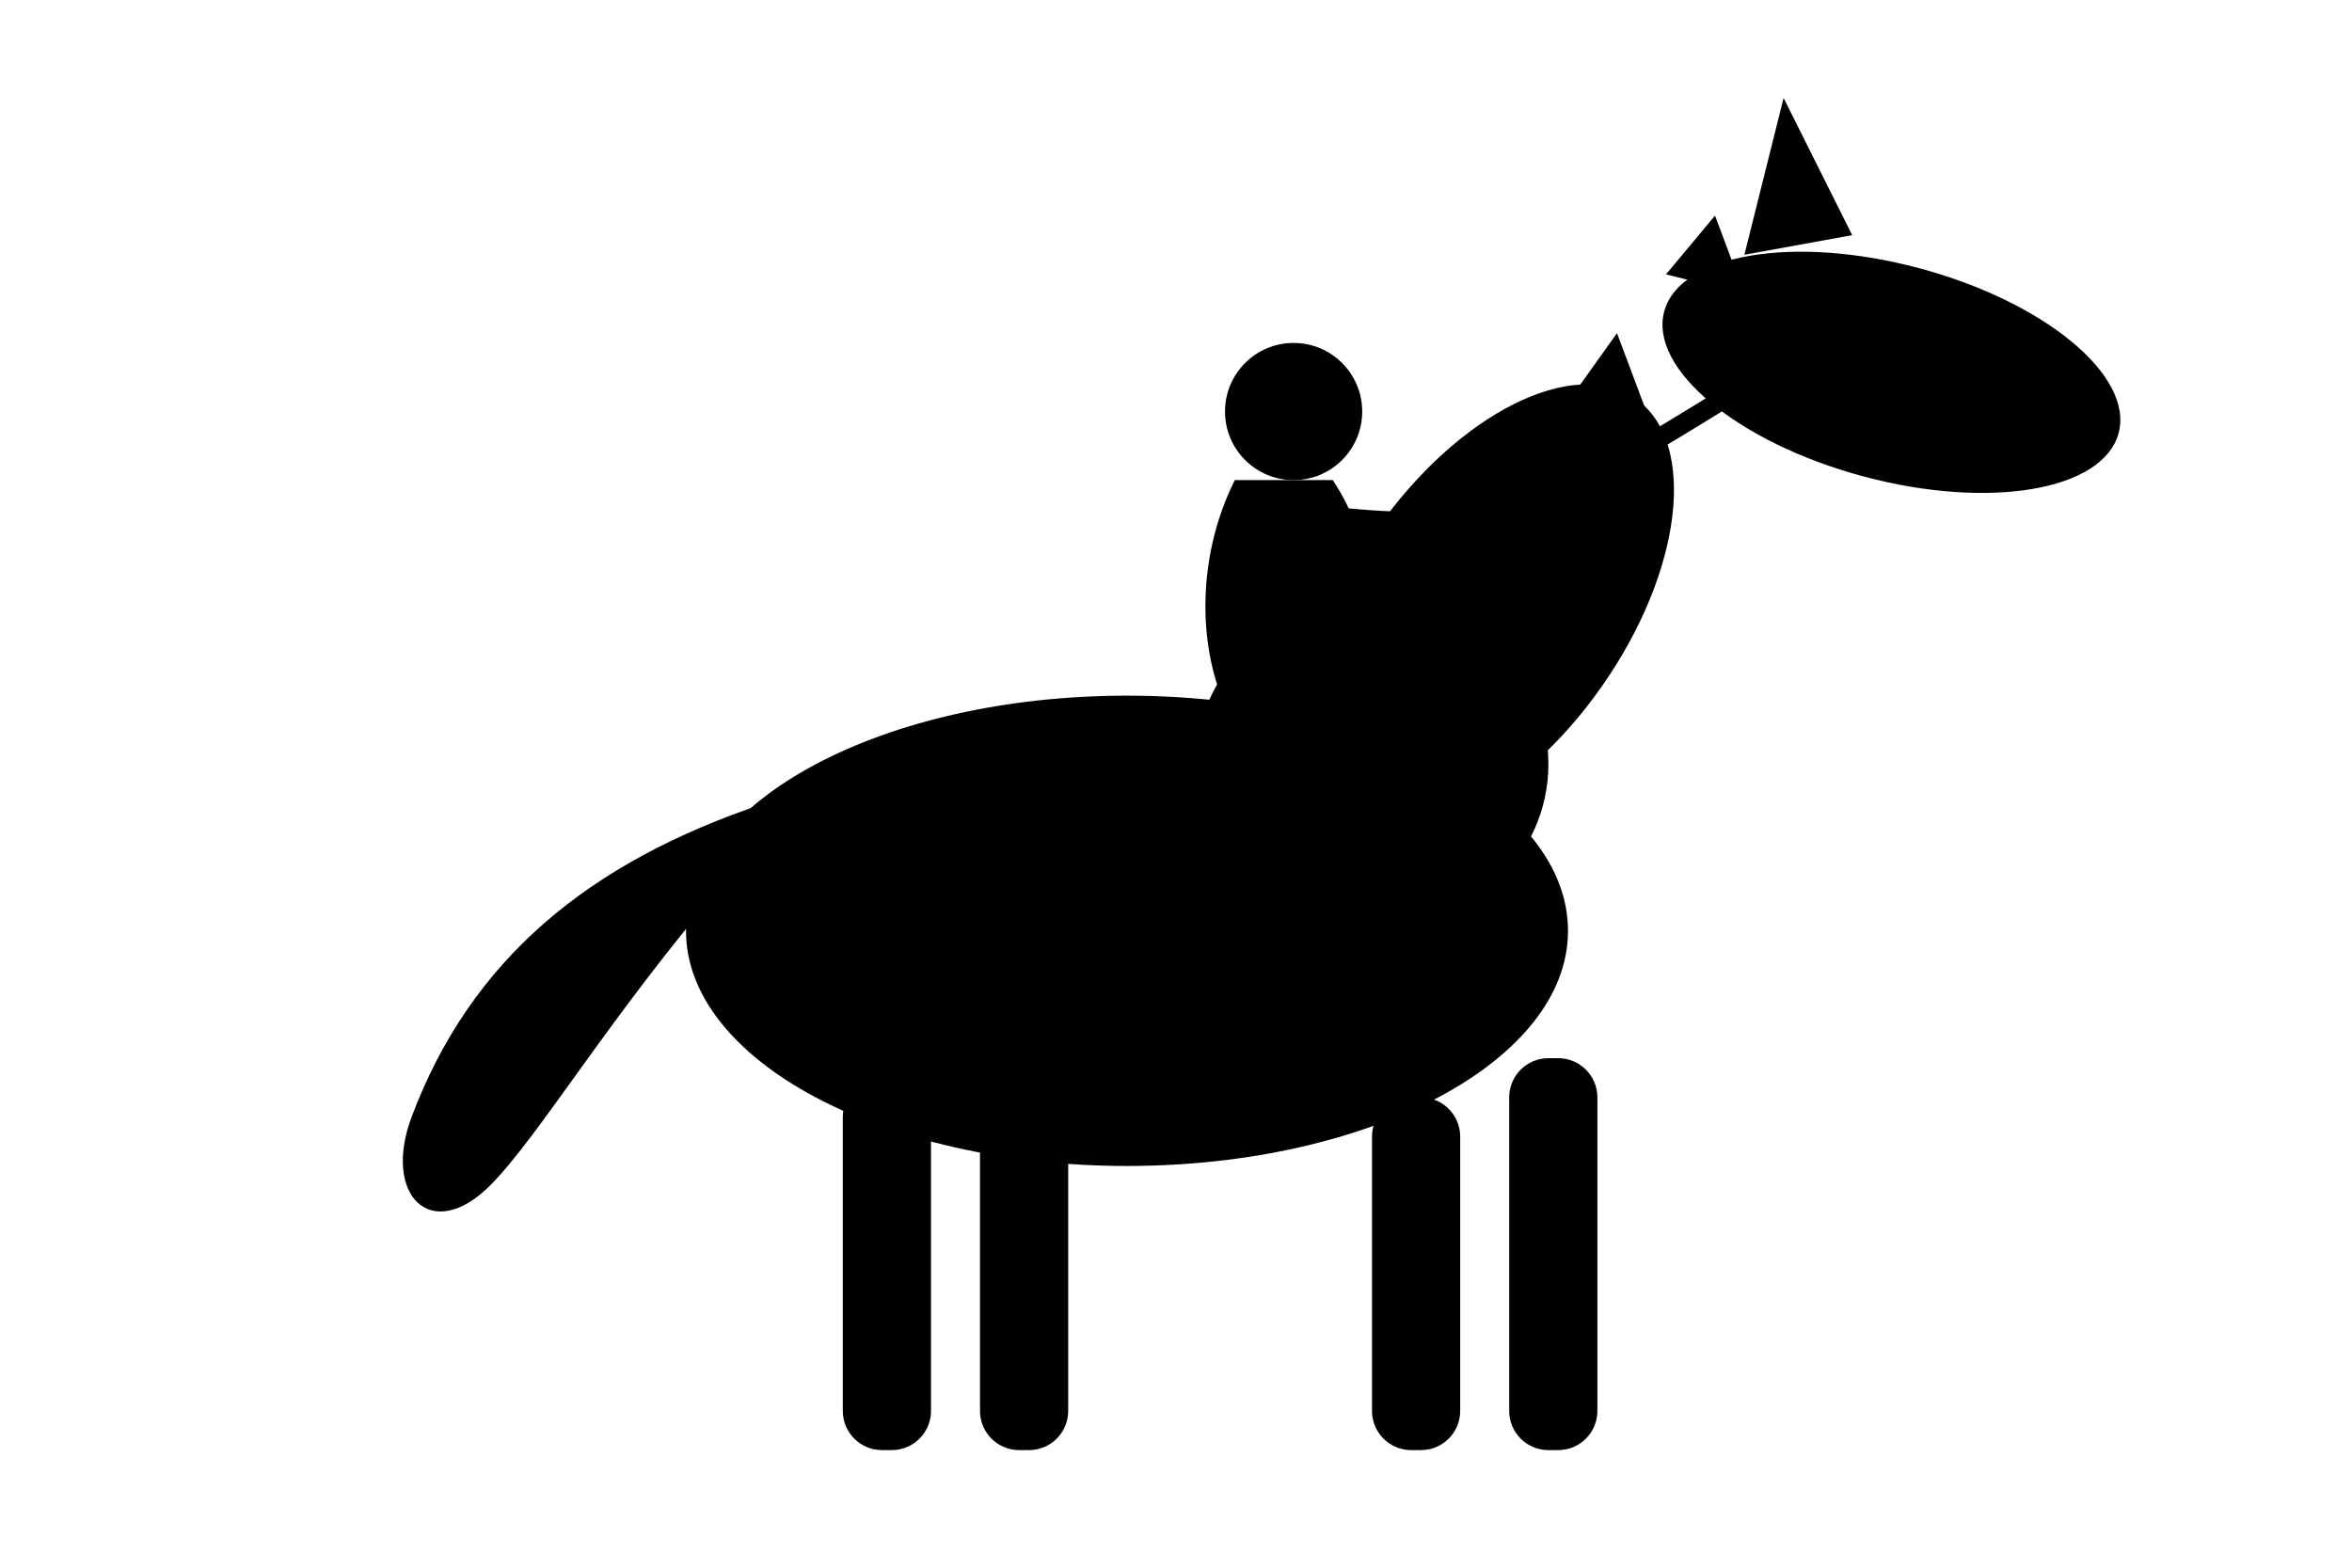
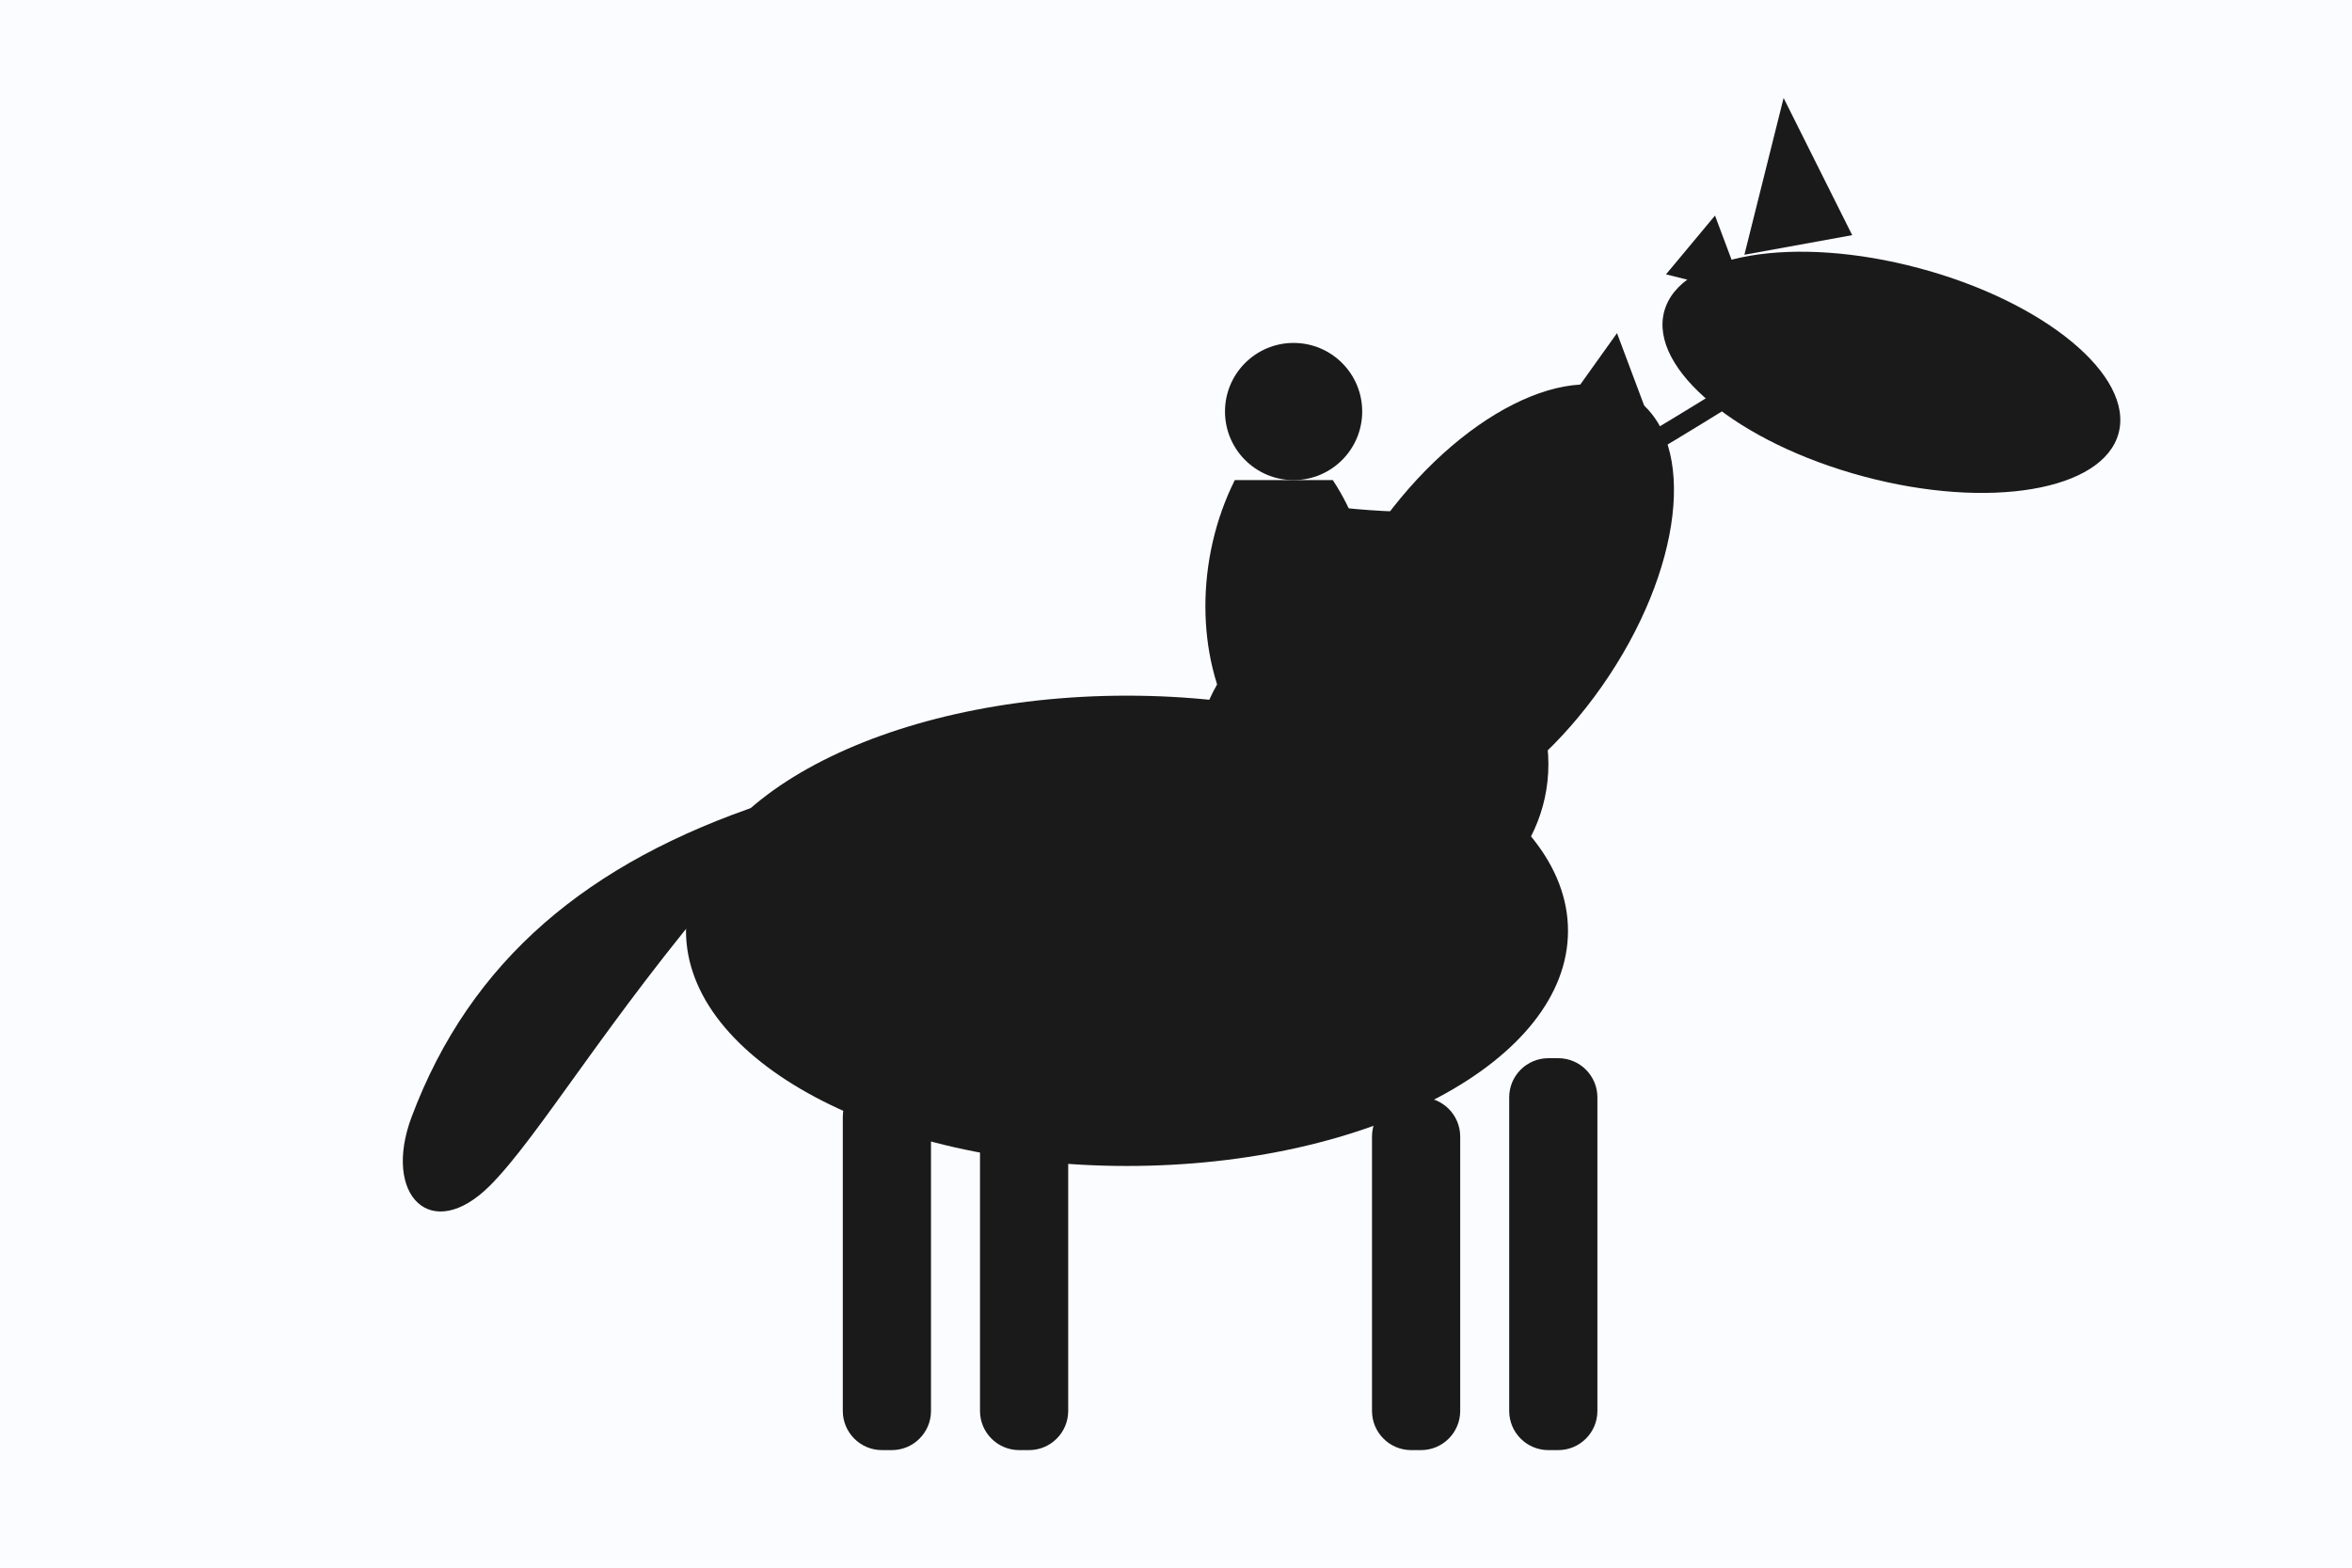
<svg xmlns="http://www.w3.org/2000/svg" viewBox="0 0 240 160" role="img" aria-label="The same horse again, now calm, with a rider on its back holding the reins, its speed pointed somewhere on purpose">
-   <g fill="currentColor" stroke="none">
+   <rect x="0" y="0" width="240" height="160" fill="#fbfcff" />
+   <g fill="#1a1a1a" stroke="none">
    <path d="M 78 82 C 60 88, 48 98, 42 114 C 39 122, 44 127, 50 121 C 55 116, 62 104, 74 90 Z" />
    <rect x="86" y="110" width="9" height="38" rx="4" />
    <rect x="100" y="112" width="9" height="36" rx="4" />
    <rect x="140" y="112" width="9" height="36" rx="4" />
    <rect x="154" y="108" width="9" height="40" rx="4" />
    <ellipse cx="115" cy="95" rx="45" ry="24" />
    <ellipse cx="140" cy="78" rx="18" ry="17" />
    <ellipse cx="152" cy="62" rx="26" ry="14" transform="rotate(-55 152 62)" />
    <ellipse cx="193" cy="38" rx="24" ry="11" transform="rotate(15 193 38)" />
    <path d="M 178 26 L 182 10 L 189 24 Z" />
    <path d="M 178 30 L 170 28 L 175 22 Z" />
    <path d="M 168 42 L 160 41 L 165 34 Z" />
  </g>
-   <g fill="currentColor" stroke="none">
+   <g fill="#1a1a1a" stroke="none">
    <circle cx="132" cy="42" r="7" />
    <path d="M 126 49 C 122 57, 122 67, 126 74 L 140 74 C 142 65, 140 55, 136 49 Z" />
  </g>
-   <g fill="none" stroke="currentColor" stroke-width="7" stroke-linecap="round">
+   <g fill="none" stroke="#1a1a1a" stroke-width="7" stroke-linecap="round">
    <path d="M 130 72 C 132 82, 130 92, 122 102" />
  </g>
-   <g fill="none" stroke="currentColor" stroke-width="5" stroke-linecap="round">
+   <g fill="none" stroke="#1a1a1a" stroke-width="5" stroke-linecap="round">
    <path d="M 134 54 C 142 55, 148 55, 153 54" />
  </g>
-   <g fill="none" stroke="currentColor" stroke-width="2" stroke-linecap="round">
+   <g fill="none" stroke="#1a1a1a" stroke-width="2" stroke-linecap="round">
    <path d="M 153 54 C 168 46, 180 38, 190 32" />
  </g>
</svg>
